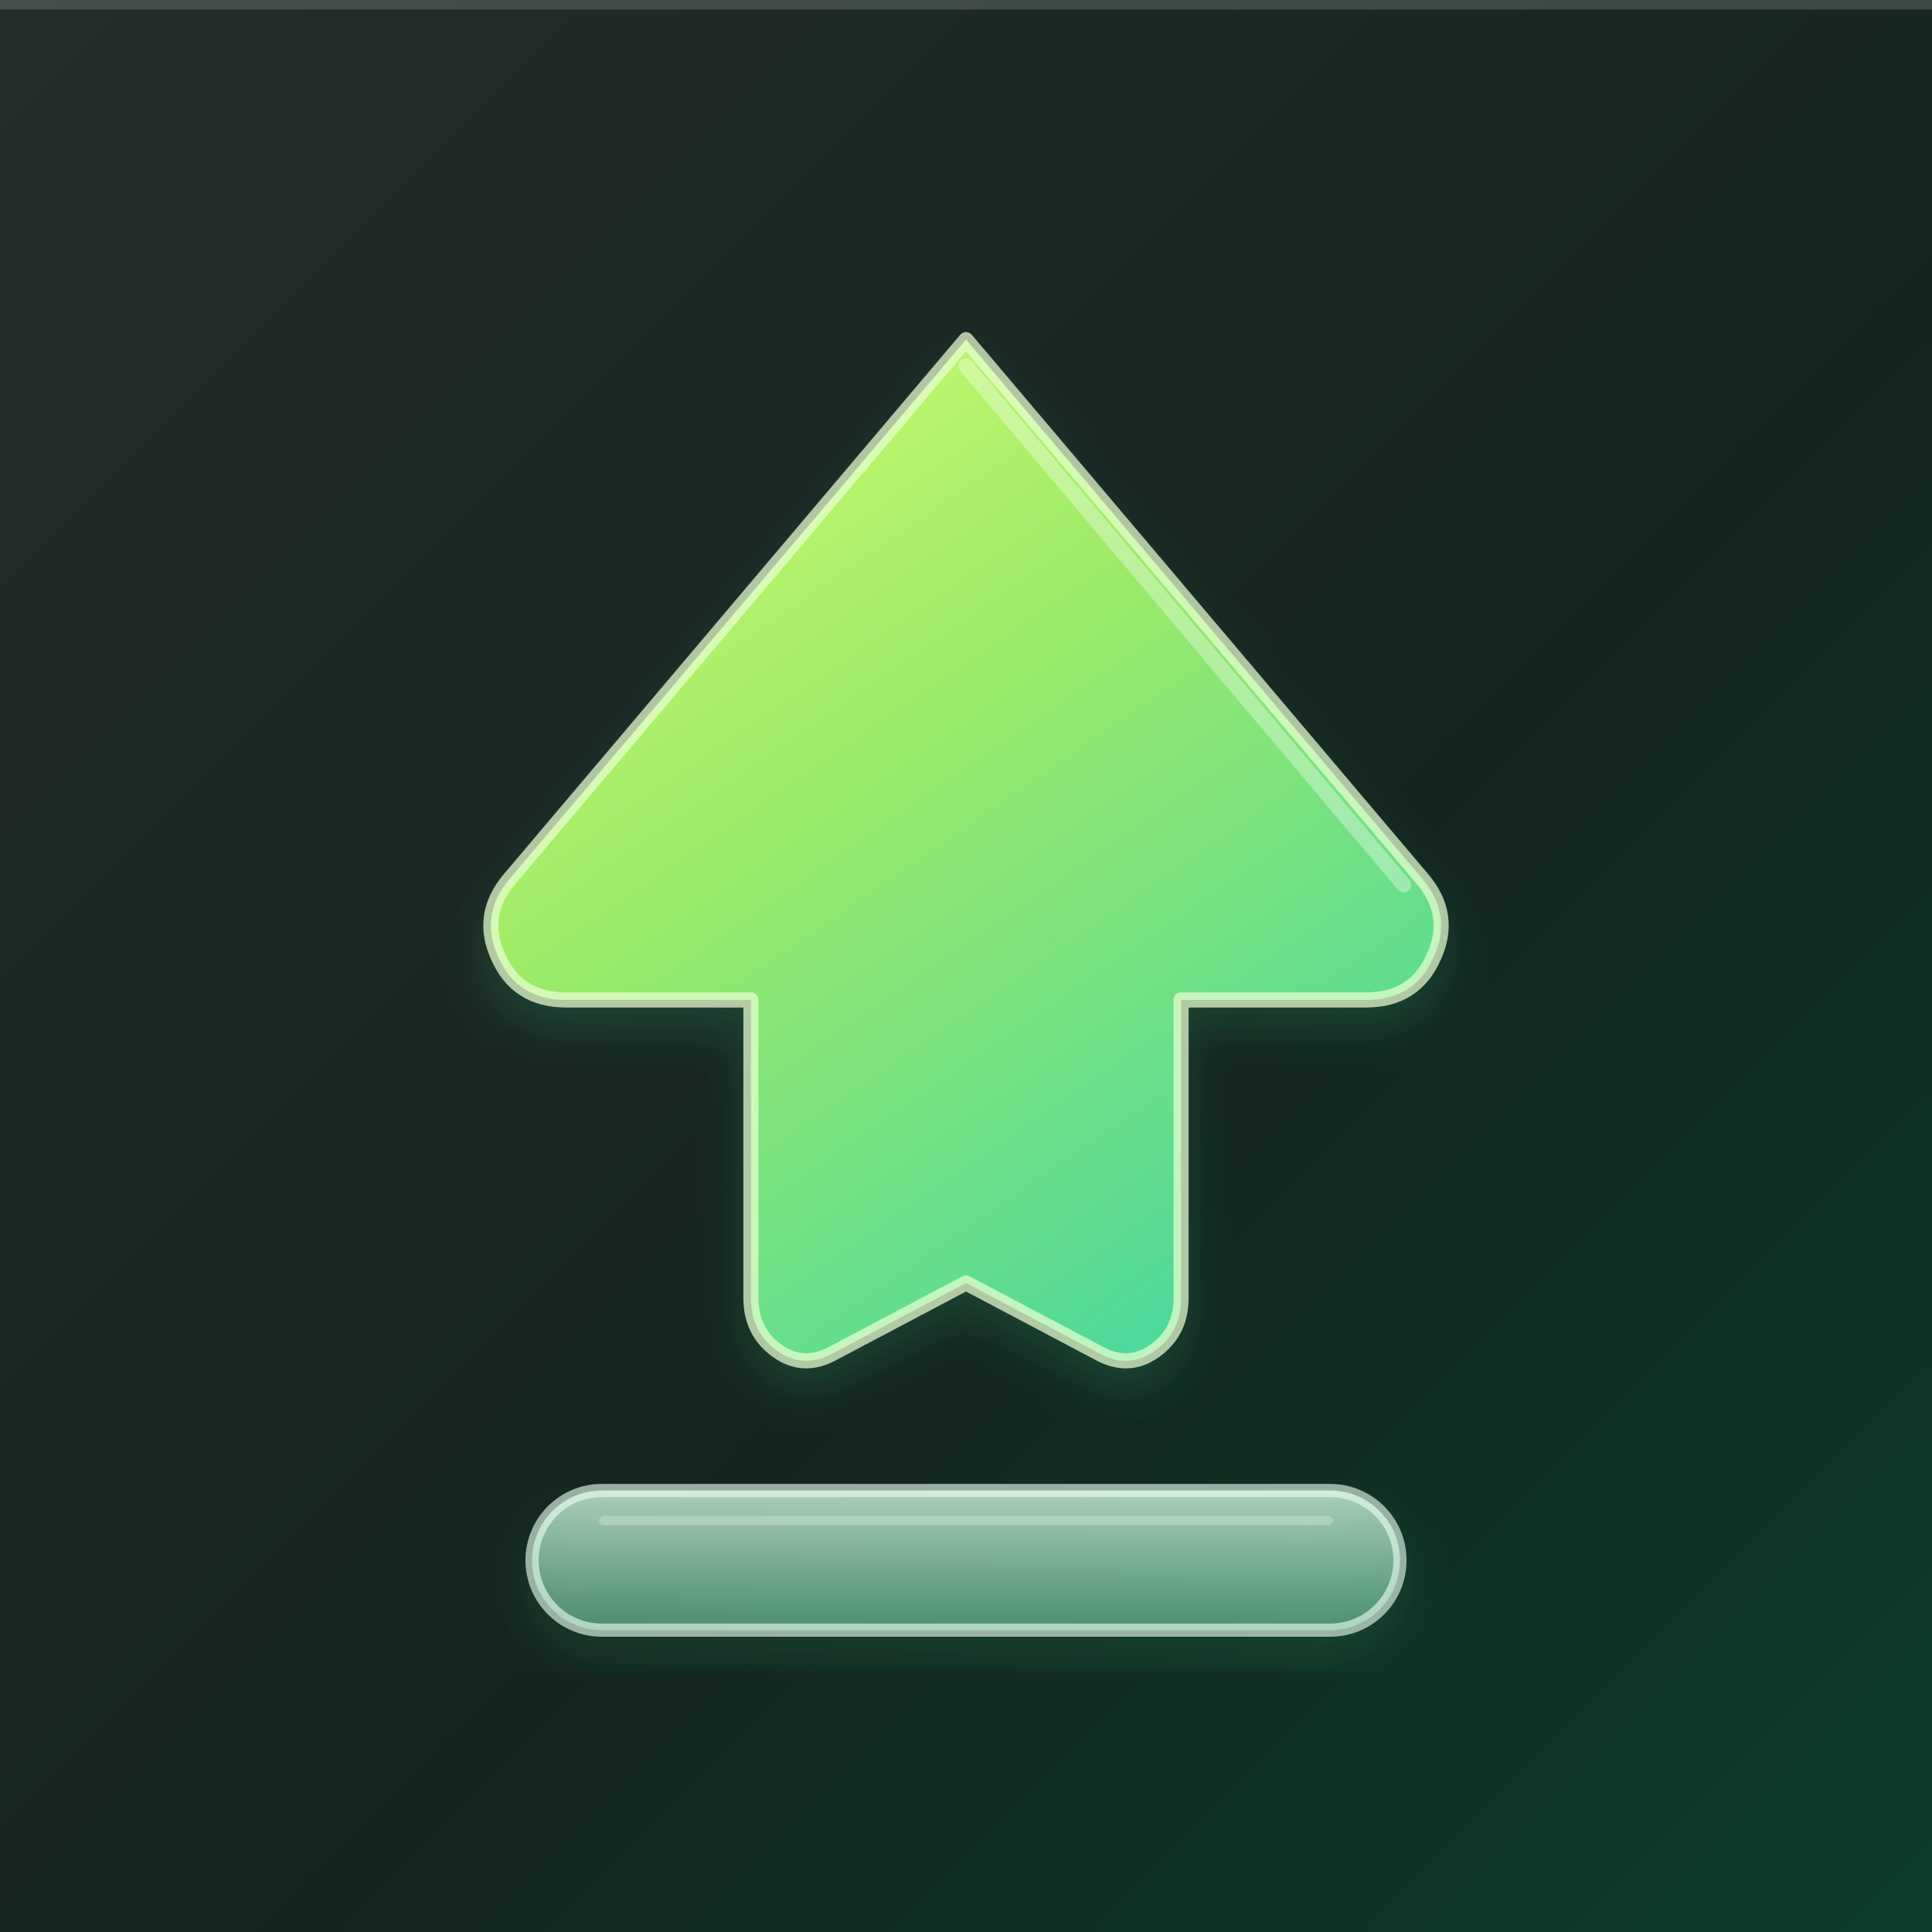
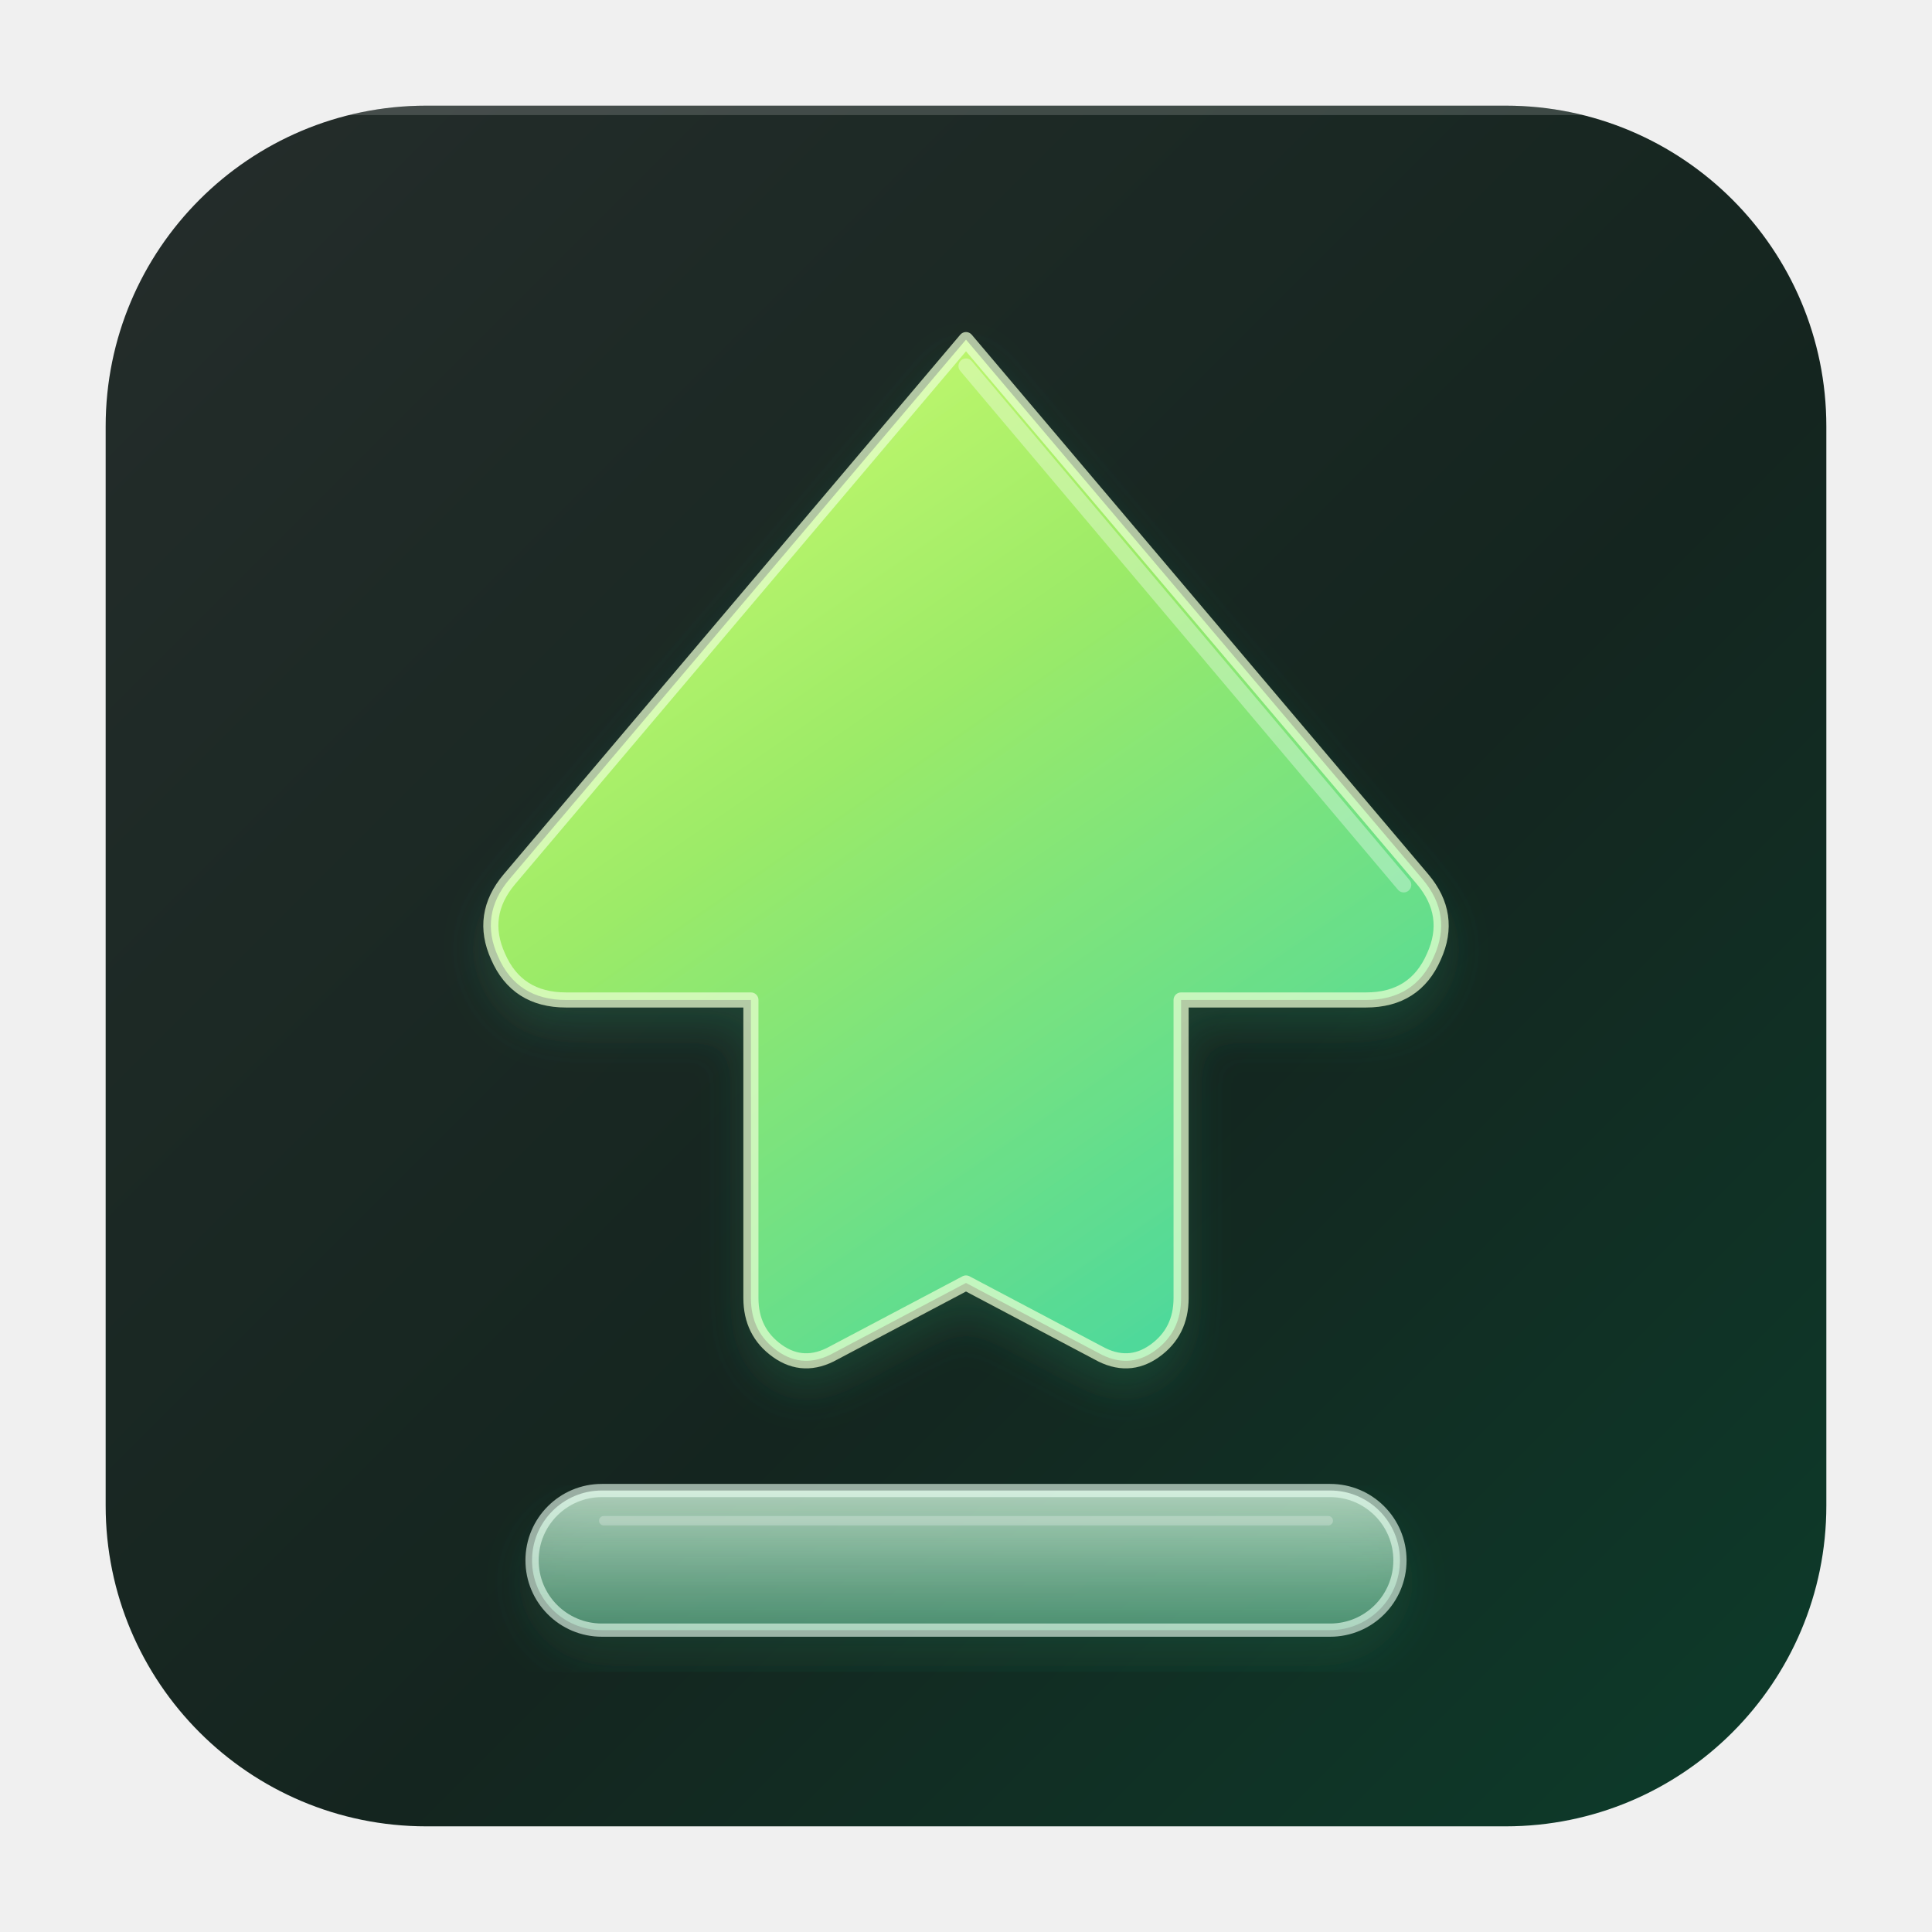
<svg xmlns="http://www.w3.org/2000/svg" viewBox="0 0 1024 1024">
  <defs>
    <linearGradient id="backgroundFill" x1="0" y1="0" x2="1" y2="1">
      <stop offset="0" stop-color="#252D2B" />
      <stop offset="0.58" stop-color="#14251F" />
      <stop offset="1" stop-color="#0C3D2B" />
    </linearGradient>
    <linearGradient id="arrowFill" x1="0" y1="0" x2="0.65" y2="1">
      <stop offset="0" stop-color="#D8FF72" />
      <stop offset="0.45" stop-color="#9DEB67" />
      <stop offset="1" stop-color="#50D99A" />
    </linearGradient>
    <linearGradient id="barFill" x1="0" y1="0" x2="0" y2="1">
      <stop offset="0" stop-color="#D7FBE2" stop-opacity="0.78" />
      <stop offset="1" stop-color="#72CAA0" stop-opacity="0.58" />
    </linearGradient>
    <filter id="lift" x="-20%" y="-20%" width="140%" height="150%">
      <feDropShadow dx="0" dy="12" stdDeviation="12" flood-color="#42C986" flood-opacity="0.18" />
    </filter>
+     <clipPath id="iconShape">
+       <rect x="56" y="56" width="912" height="912" rx="170" ry="170" />
+     </clipPath>
  </defs>
-   <g id="background">
-     <rect width="1024" height="1024" fill="url(#backgroundFill)" />
-     <path d="M0 0H1024" stroke="#FFFFFF" stroke-opacity="0.16" stroke-width="10" />
-   </g>
-   <g id="arrow" filter="url(#lift)">
-     <path d="M512 180L754 466Q770 485 760 507Q750 530 724 530H626V688Q626 706 612 716Q598 726 582 717L512 680L442 717Q426 726 412 716Q398 706 398 688V530H300Q274 530 264 507Q254 485 270 466Z" fill="url(#arrowFill)" stroke="#E9FFD1" stroke-opacity="0.72" stroke-width="8" stroke-linejoin="round" />
-     <path d="M512 194L744 469" fill="none" stroke="#FFFFFF" stroke-opacity="0.34" stroke-width="8" stroke-linecap="round" />
-   </g>
-   <g id="bar" filter="url(#lift)">
-     <rect x="282" y="790" width="460" height="74" rx="37" fill="url(#barFill)" stroke="#E8FFF0" stroke-opacity="0.62" stroke-width="7" />
-     <path d="M320 806H704" stroke="#FFFFFF" stroke-opacity="0.25" stroke-width="5" stroke-linecap="round" />
+   <g clip-path="url(#iconShape)">
+     <g id="background">
+       <rect x="56" y="56" width="912" height="912" fill="url(#backgroundFill)" />
+       <path d="M56 56H968" stroke="#FFFFFF" stroke-opacity="0.16" stroke-width="10" />
+     </g>
+     <g id="arrow" filter="url(#lift)">
+       <path d="M512 180L754 466Q770 485 760 507Q750 530 724 530H626V688Q626 706 612 716Q598 726 582 717L512 680L442 717Q426 726 412 716Q398 706 398 688V530H300Q274 530 264 507Q254 485 270 466Z" fill="url(#arrowFill)" stroke="#E9FFD1" stroke-opacity="0.72" stroke-width="8" stroke-linejoin="round" />
+       <path d="M512 194L744 469" fill="none" stroke="#FFFFFF" stroke-opacity="0.34" stroke-width="8" stroke-linecap="round" />
+     </g>
+     <g id="bar" filter="url(#lift)">
+       <rect x="282" y="790" width="460" height="74" rx="37" fill="url(#barFill)" stroke="#E8FFF0" stroke-opacity="0.62" stroke-width="7" />
+       <path d="M320 806H704" stroke="#FFFFFF" stroke-opacity="0.25" stroke-width="5" stroke-linecap="round" />
+     </g>
  </g>
</svg>
